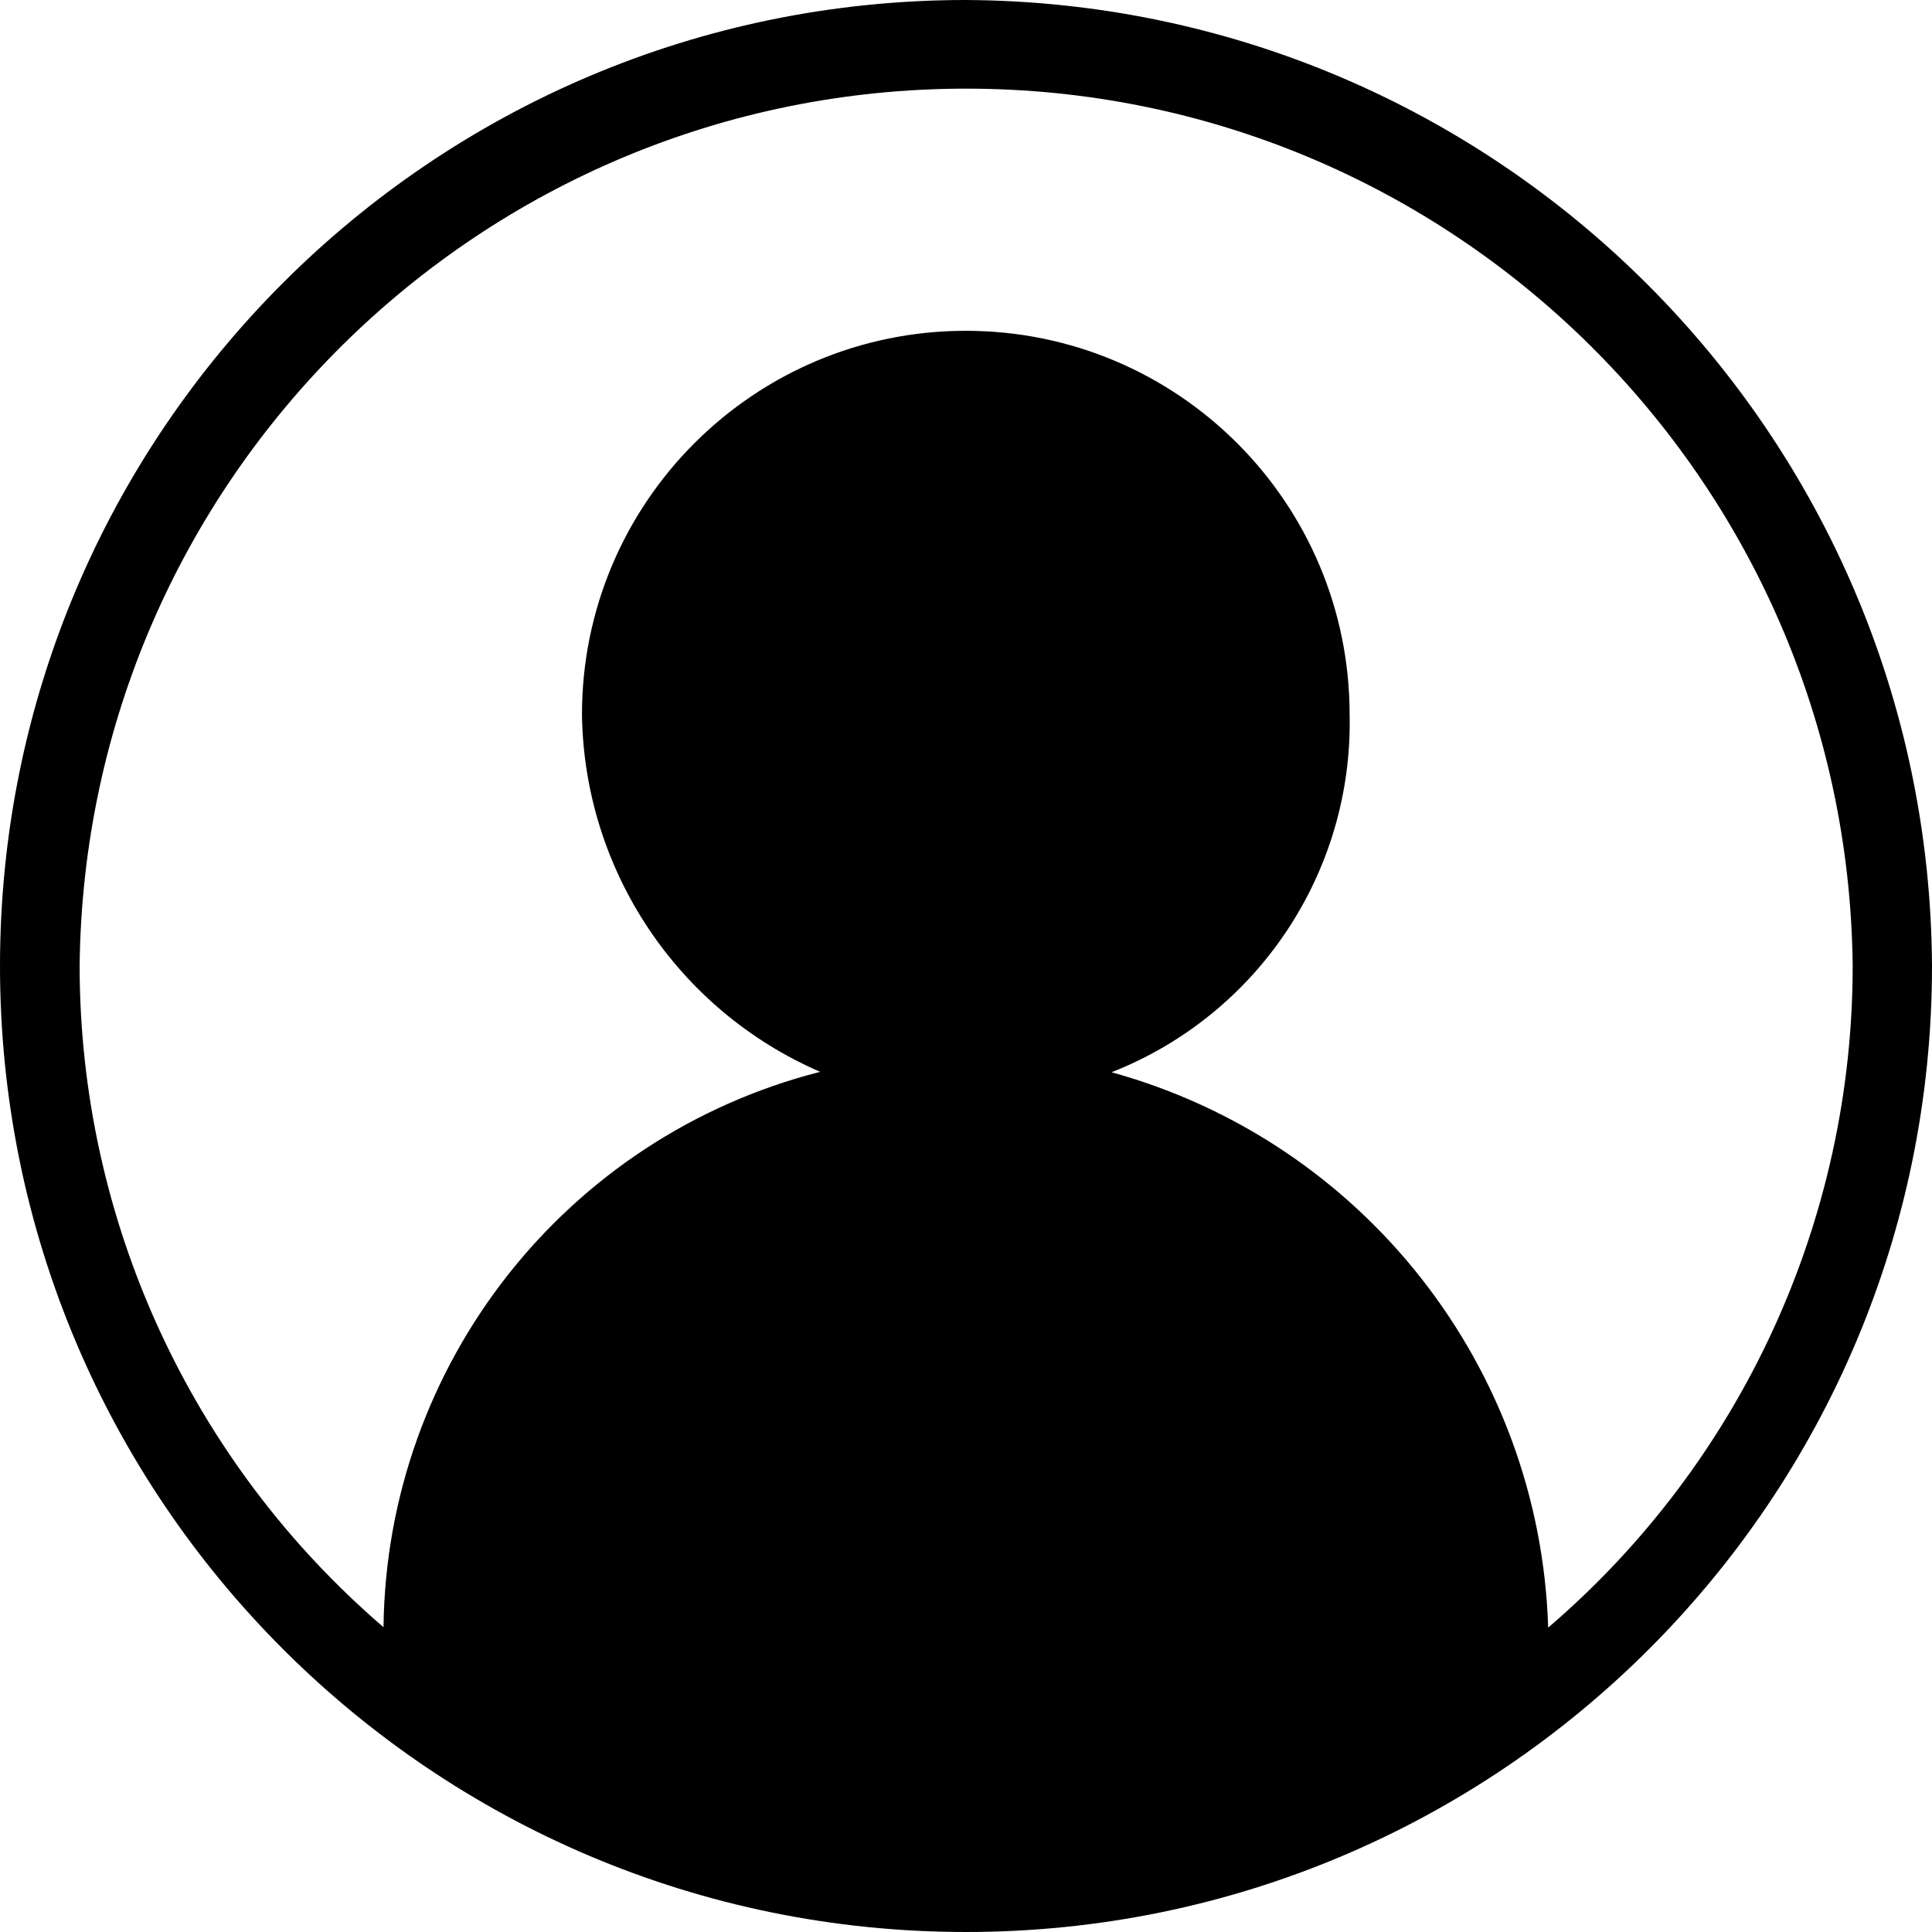
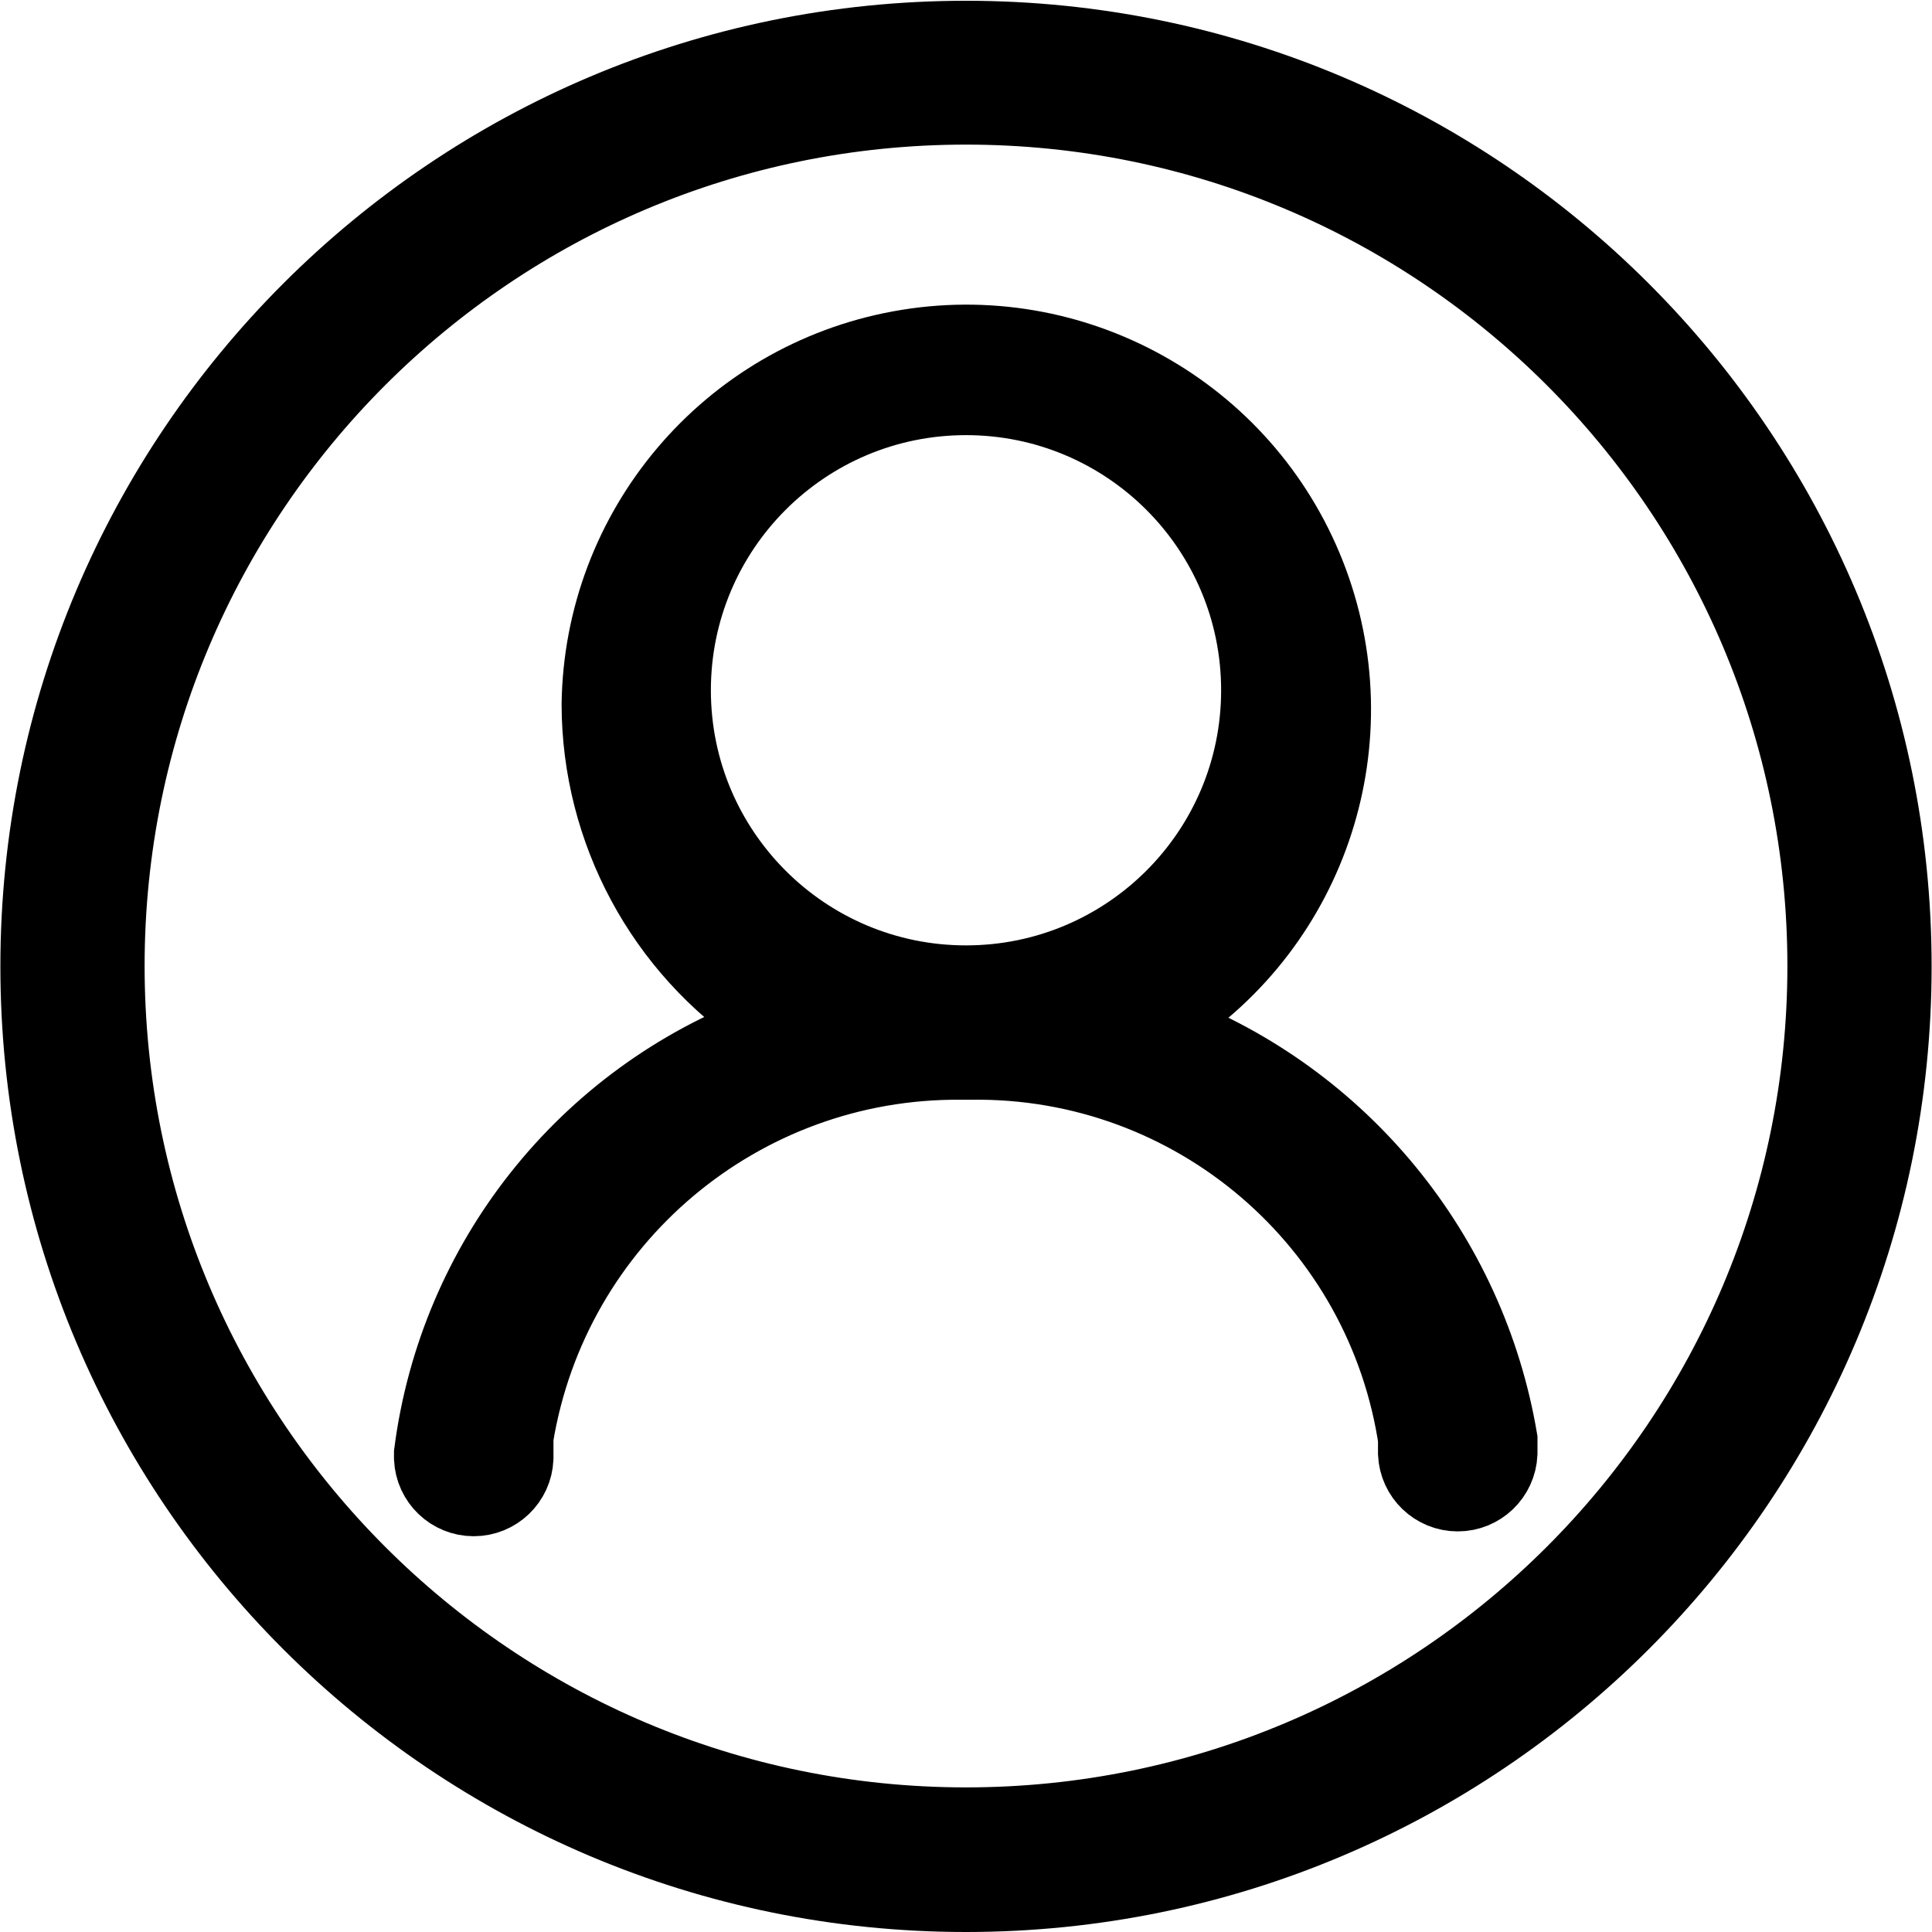
- <svg xmlns="http://www.w3.org/2000/svg" width="18.438" height="18.438" viewBox="0 0 18.438 18.438">
-   <path id="icon-avatar" d="M19.219,10a9.219,9.219,0,1,0,9.219,9.219A9.27,9.27,0,0,0,19.219,10Zm5.556,15.533a5.682,5.682,0,0,0-4.167-5.3A3.583,3.583,0,0,0,22.88,16.82a3.663,3.663,0,0,0-7.326,0,3.774,3.774,0,0,0,2.273,3.409,5.536,5.536,0,0,0-4.167,5.3,8.323,8.323,0,0,1-2.9-6.314,8.461,8.461,0,0,1,16.921,0A8.314,8.314,0,0,1,24.775,25.533Z" transform="translate(-10 -10)" />
+ <svg xmlns="http://www.w3.org/2000/svg" width="25.21" height="25.21" viewBox="0 0 25.21 25.21">
+   <g id="icon-avatar" transform="translate(-2.94 -2.94)">
+     <path id="Path_171" data-name="Path 171" d="M66.627,54.507v-.014a5.8,5.8,0,0,0-5.819-4.971h-.13a5.846,5.846,0,0,0-5.818,4.9v.016h0V54.7a.541.541,0,0,1-1.081,0v-.065h0a6.8,6.8,0,0,1,4.366-5.5l.186-.07-.165-.11a4.926,4.926,0,0,1-2.2-4.09,4.781,4.781,0,1,1,7.36,4.089l-.174.108.191.074A6.934,6.934,0,0,1,67.7,54.455v.182a.541.541,0,0,1-1.081,0v-.13Zm-2.055-9.828a3.829,3.829,0,1,0-3.829,3.829,3.829,3.829,0,0,0,3.829-3.829Z" transform="translate(-45.198 -32.732)" stroke="#000" stroke-width="1" />
+     <path id="Path_172" data-name="Path 172" d="M15.545,27.65a12.1,12.1,0,1,1,12.1-12.1A12.1,12.1,0,0,1,15.545,27.65Zm0-23.323A11.218,11.218,0,1,0,26.763,15.545,11.218,11.218,0,0,0,15.545,4.327Z" stroke="#000" stroke-width="1" />
+   </g>
</svg>
